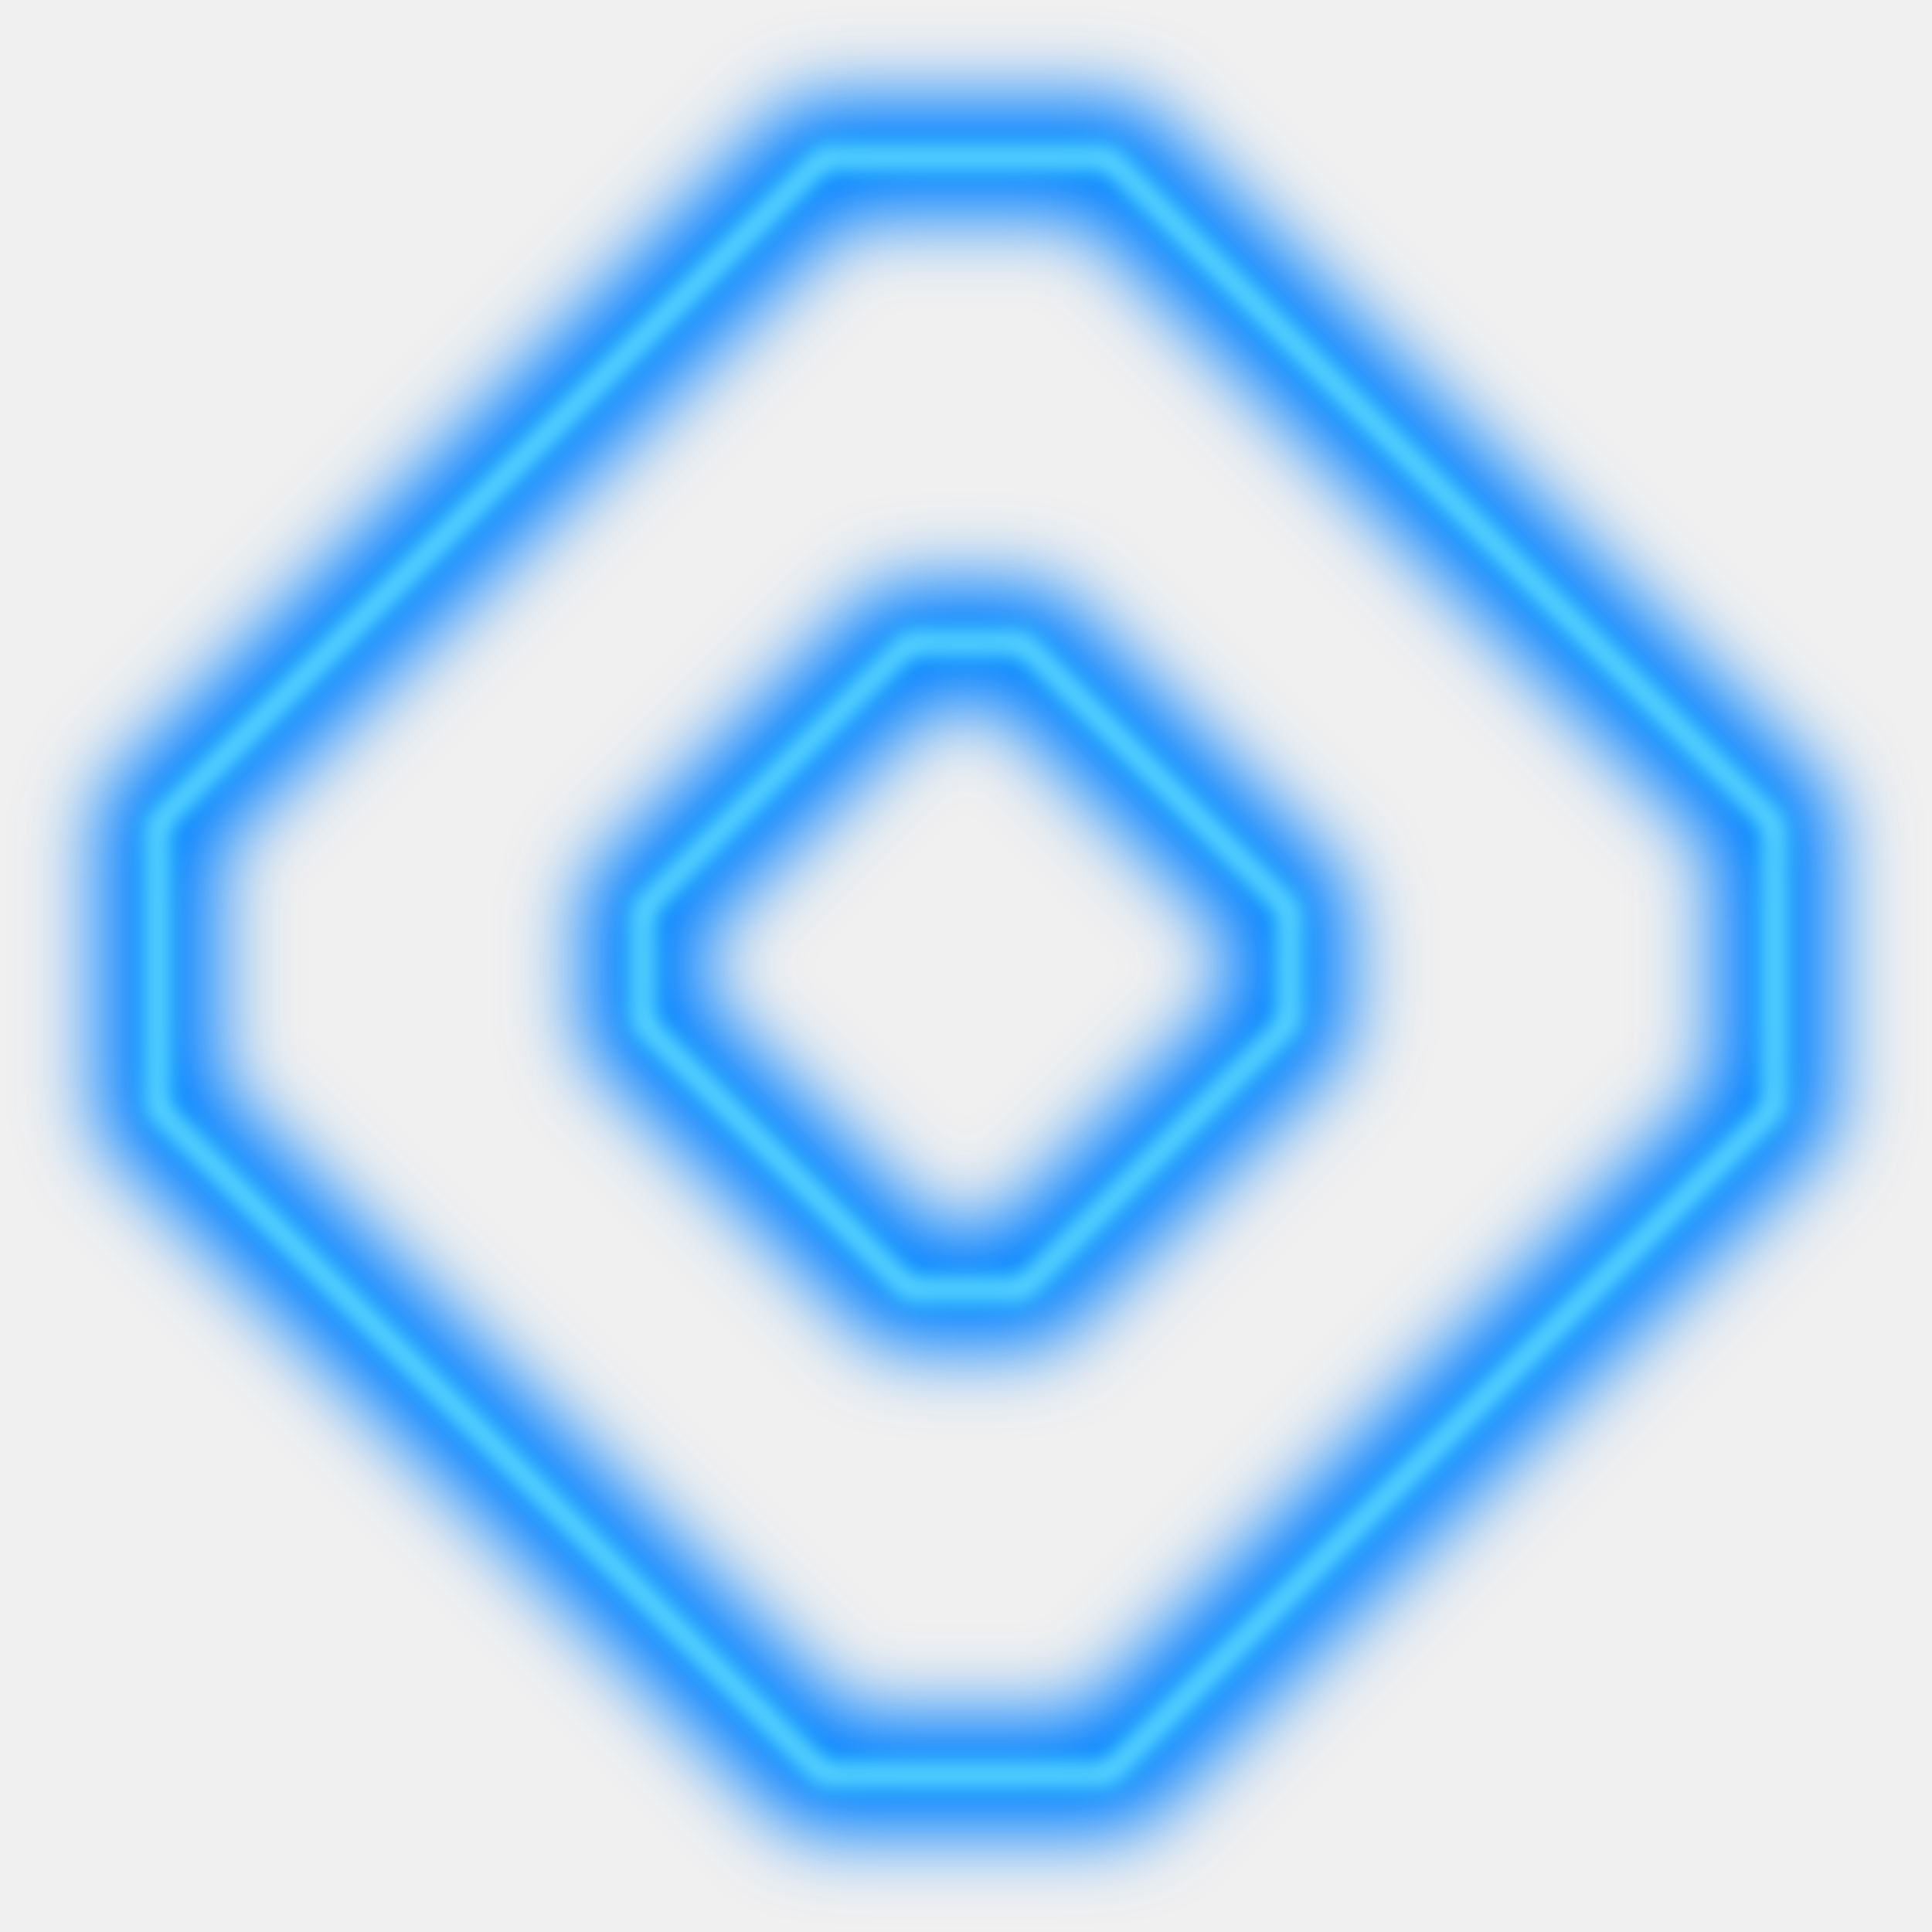
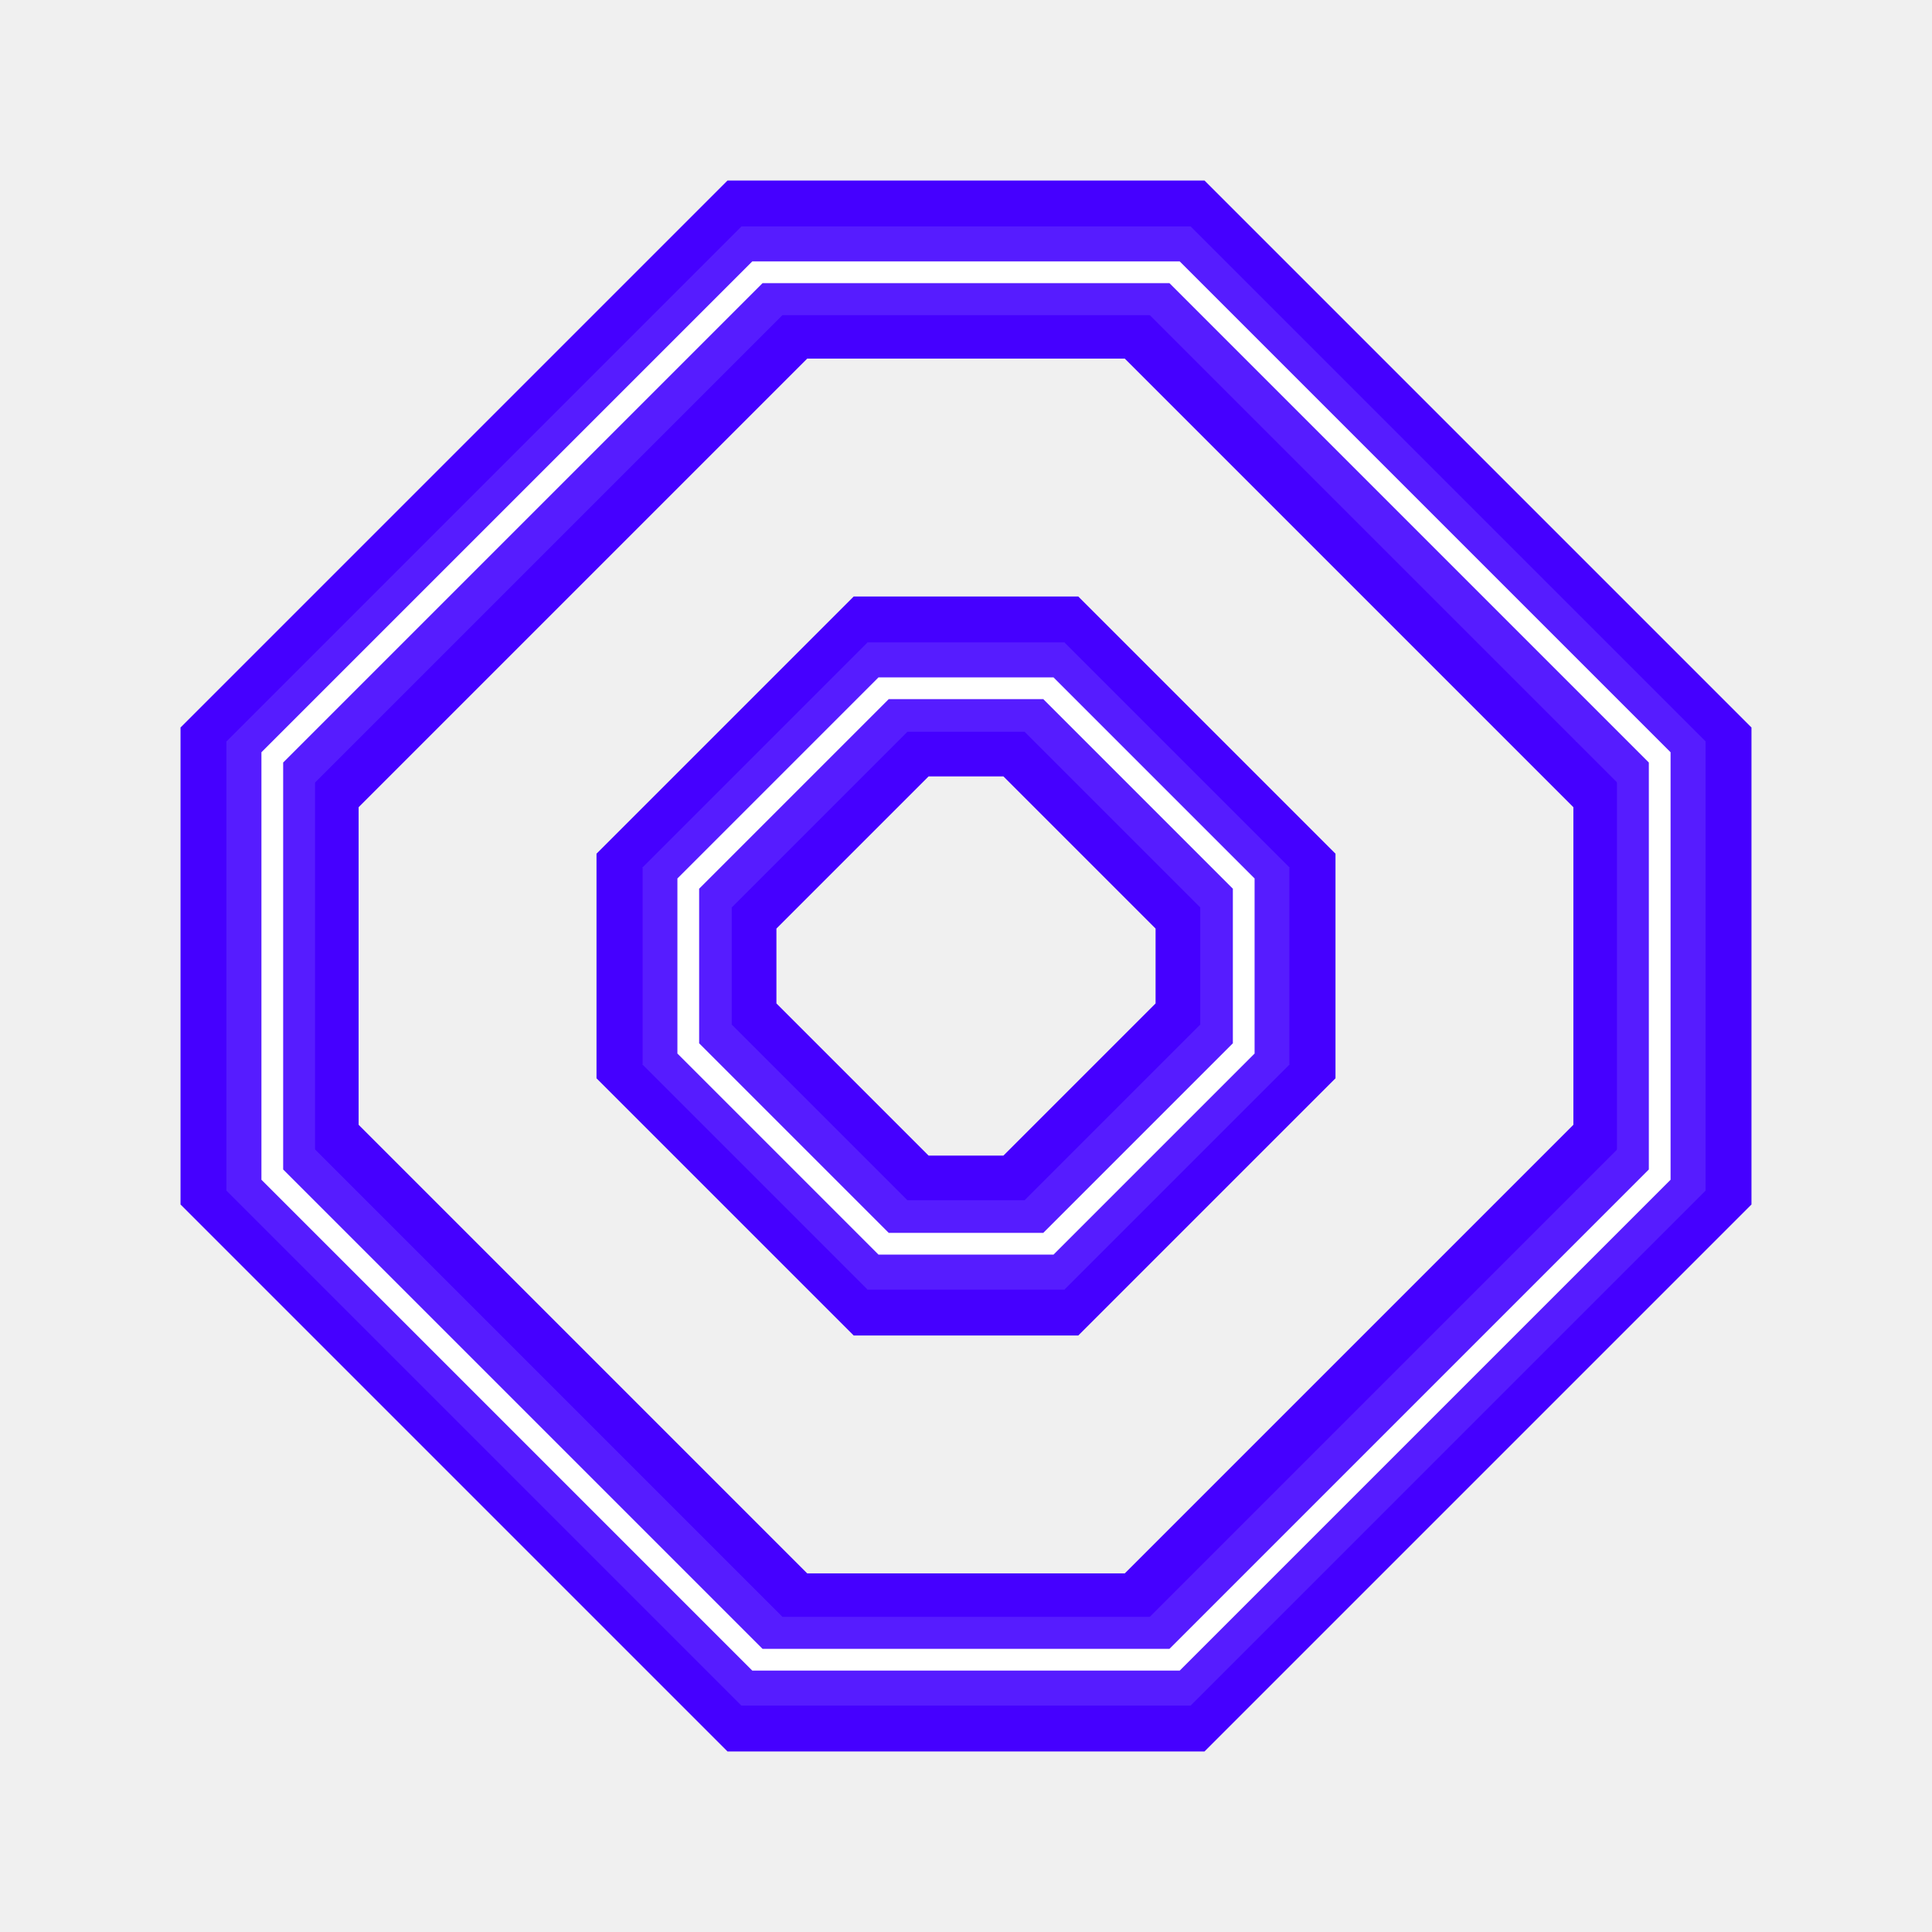
- <svg xmlns="http://www.w3.org/2000/svg" viewBox="0 0 256 256" width="256" height="256" preserveAspectRatio="xMidYMid">
-   <rect stroke="none" fill="#ffffff00" width="256" height="256" />
+ <svg xmlns="http://www.w3.org/2000/svg" viewBox="0 0 32 32" width="32" height="32">
+   <rect stroke="none" fill="#21212100" width="32" height="32" />
  <defs>
    <filter id="filter-b1" filterUnits="userSpaceOnUse">
-       <feGaussianBlur stdDeviation="5" />
+       <feGaussianBlur stdDeviation="0" />
    </filter>
    <filter id="filter-b2" filterUnits="userSpaceOnUse">
-       <feGaussianBlur stdDeviation="1.5" />
+       <feGaussianBlur stdDeviation="0" />
+     </filter>
+     <filter id="filter-b3" filterUnits="userSpaceOnUse">
+       <feGaussianBlur stdDeviation="0" />
    </filter>
  </defs>
-   <g id="2e0f4839-795d-4332-848a-9496787d8186" name="default">
+   <g id="80dcfef4-1feb-4f14-a6ca-431ea8b630a0" name="bg" />
+   <g id="dc9b1729-189e-49ee-9161-73eec25bc758" name="default">
    <g>
-       <path d="M109.11,20.85L146.89,20.85L235.15,109.11L235.15,146.89L146.89,235.15L109.11,235.15L20.85,146.89L20.85,109.11z" fill="none" stroke="#0080ff" stroke-width="16" stroke-linejoin="round" filter="url('#filter-b1')" />
-       <path d="M120.44,85.14L135.56,85.14L170.86,120.44L170.86,135.56L135.56,170.86L120.44,170.86L85.14,135.56L85.14,120.44z" fill="none" stroke="#0080ff" stroke-width="16" stroke-linejoin="round" filter="url('#filter-b1')" />
-       <path d="M109.11,20.85L146.89,20.85L235.15,109.11L235.15,146.89L146.89,235.15L109.11,235.15L20.85,146.89L20.85,109.11z" fill="none" stroke="#00e0ff" stroke-width="2" stroke-linejoin="round" filter="url('#filter-b2')" />
-       <path d="M120.44,85.14L135.56,85.14L170.86,120.44L170.86,135.56L135.56,170.86L120.44,170.86L85.14,135.56L85.14,120.44z" fill="none" stroke="#00e0ff" stroke-width="2" stroke-linejoin="round" filter="url('#filter-b2')" />
-       <path d="M109.11,20.85L146.89,20.85L235.15,109.11L235.15,146.89L146.89,235.15L109.11,235.15L20.85,146.89L20.85,109.11z" fill="none" stroke="#ffffff" stroke-linejoin="round" filter="url('#filter-b2')" />
-       <path d="M120.44,85.14L135.56,85.14L170.86,120.44L170.86,135.56L135.56,170.86L120.44,170.86L85.14,135.56L85.14,120.44z" fill="none" stroke="#ffffff" stroke-linejoin="round" filter="url('#filter-b2')" />
+       <path d="M12.05,2.99L19.95,2.99L29.01,12.05L29.01,19.95L19.95,29.01L12.05,29.01L2.99,19.95L2.99,12.05zM13.37,5.94L18.63,5.94L26.06,13.37L26.06,18.63L18.63,26.06L13.37,26.06L5.94,18.63L5.94,13.37z" fill="hsl(256,100%,50%)" fill-rule="evenodd" stroke="none" filter="url('#filter-b1')" />
+       <path d="M14.14,9.88L17.86,9.88L22.12,14.14L22.12,17.86L17.86,22.12L14.14,22.12L9.88,17.86L9.88,14.14zM15.38,12.86L16.62,12.86L19.14,15.38L19.14,16.62L16.62,19.14L15.38,19.14L12.86,16.62L12.86,15.38z" fill="hsl(256,100%,50%)" fill-rule="evenodd" stroke="none" filter="url('#filter-b1')" />
+       <path d="M12.28,3.75L19.72,3.75L28.25,12.28L28.25,19.72L19.72,28.25L12.28,28.25L3.75,19.72L3.75,12.28zM12.96,5.22L19.04,5.22L26.78,12.96L26.78,19.04L19.04,26.78L12.96,26.78L5.22,19.04L5.22,12.96z" fill="hsl(256,100%,55%)" fill-rule="evenodd" stroke="none" filter="url('#filter-b2')" />
+       <path d="M14.37,10.64L17.63,10.64L21.36,14.37L21.36,17.63L17.63,21.36L14.37,21.36L10.64,17.63L10.64,14.37zM15.03,12.12L16.97,12.12L19.88,15.03L19.88,16.97L16.97,19.88L15.03,19.88L12.12,16.97L12.12,15.03z" fill="hsl(256,100%,55%)" fill-rule="evenodd" stroke="none" filter="url('#filter-b2')" />
+       <path d="M12.46,4.33L19.54,4.33L27.67,12.46L27.67,19.54L19.54,27.67L12.46,27.67L4.33,19.54L4.33,12.46zM12.63,4.69L19.37,4.69L27.31,12.63L27.31,19.37L19.37,27.31L12.63,27.31L4.69,19.37L4.69,12.63z" fill="hsl(256,100%,100%)" fill-rule="evenodd" stroke="none" filter="url('#filter-b3')" />
+       <path d="M14.55,11.22L17.45,11.22L20.78,14.55L20.78,17.45L17.45,20.78L14.55,20.78L11.22,17.45L11.22,14.55zM14.72,11.58L17.28,11.58L20.42,14.72L20.42,17.28L17.28,20.42L14.72,20.42L11.58,17.28L11.58,14.72z" fill="hsl(256,100%,100%)" fill-rule="evenodd" stroke="none" filter="url('#filter-b3')" />
    </g>
  </g>
</svg>
